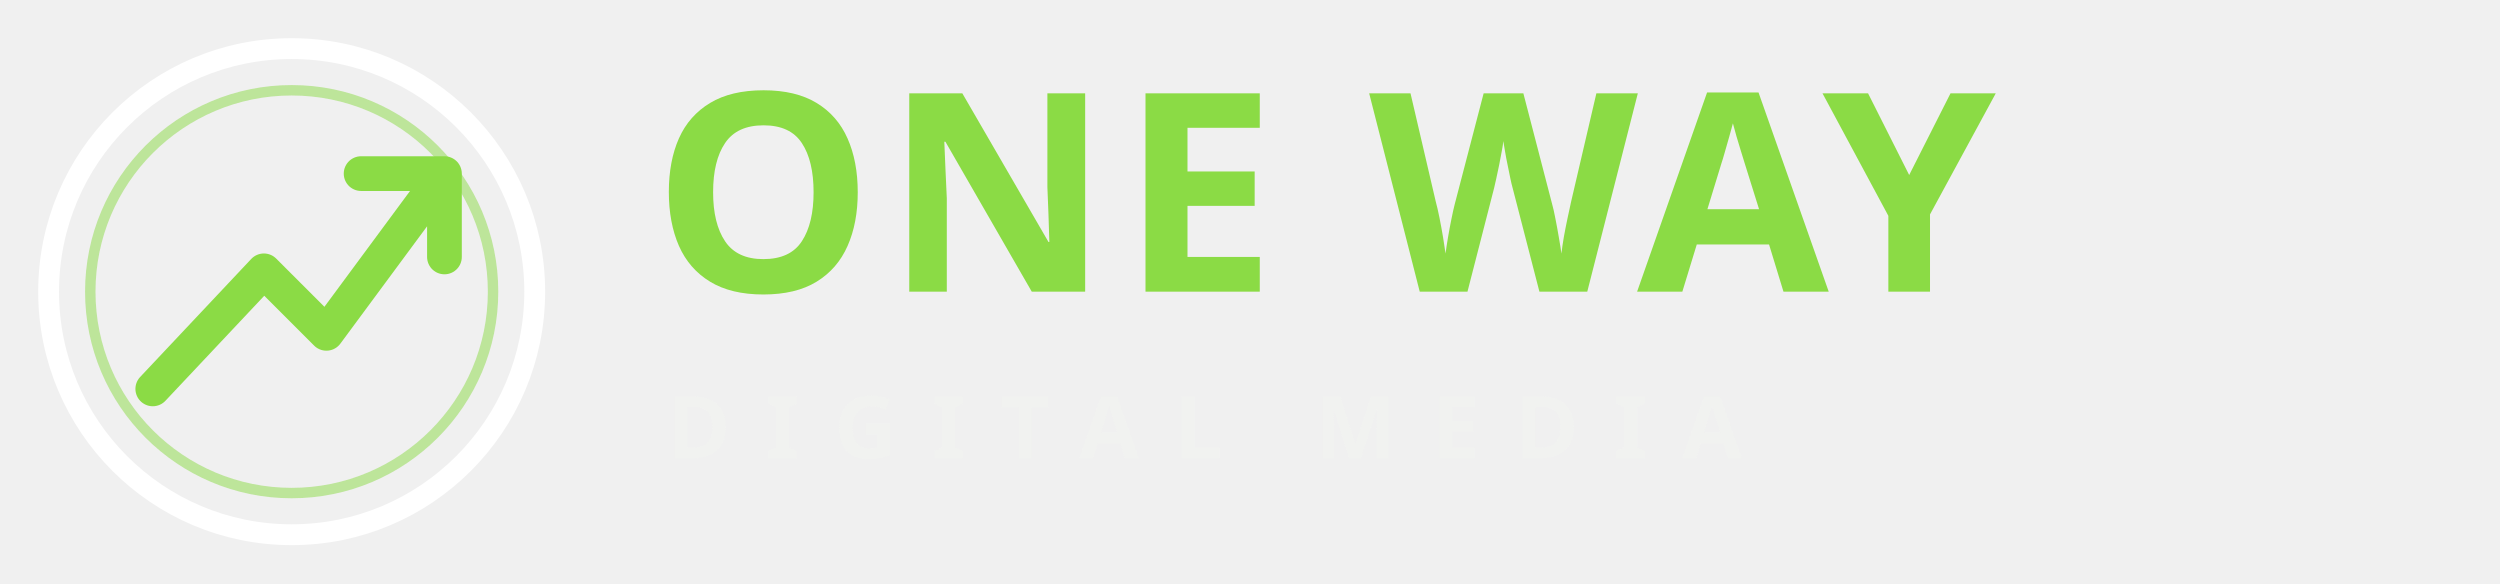
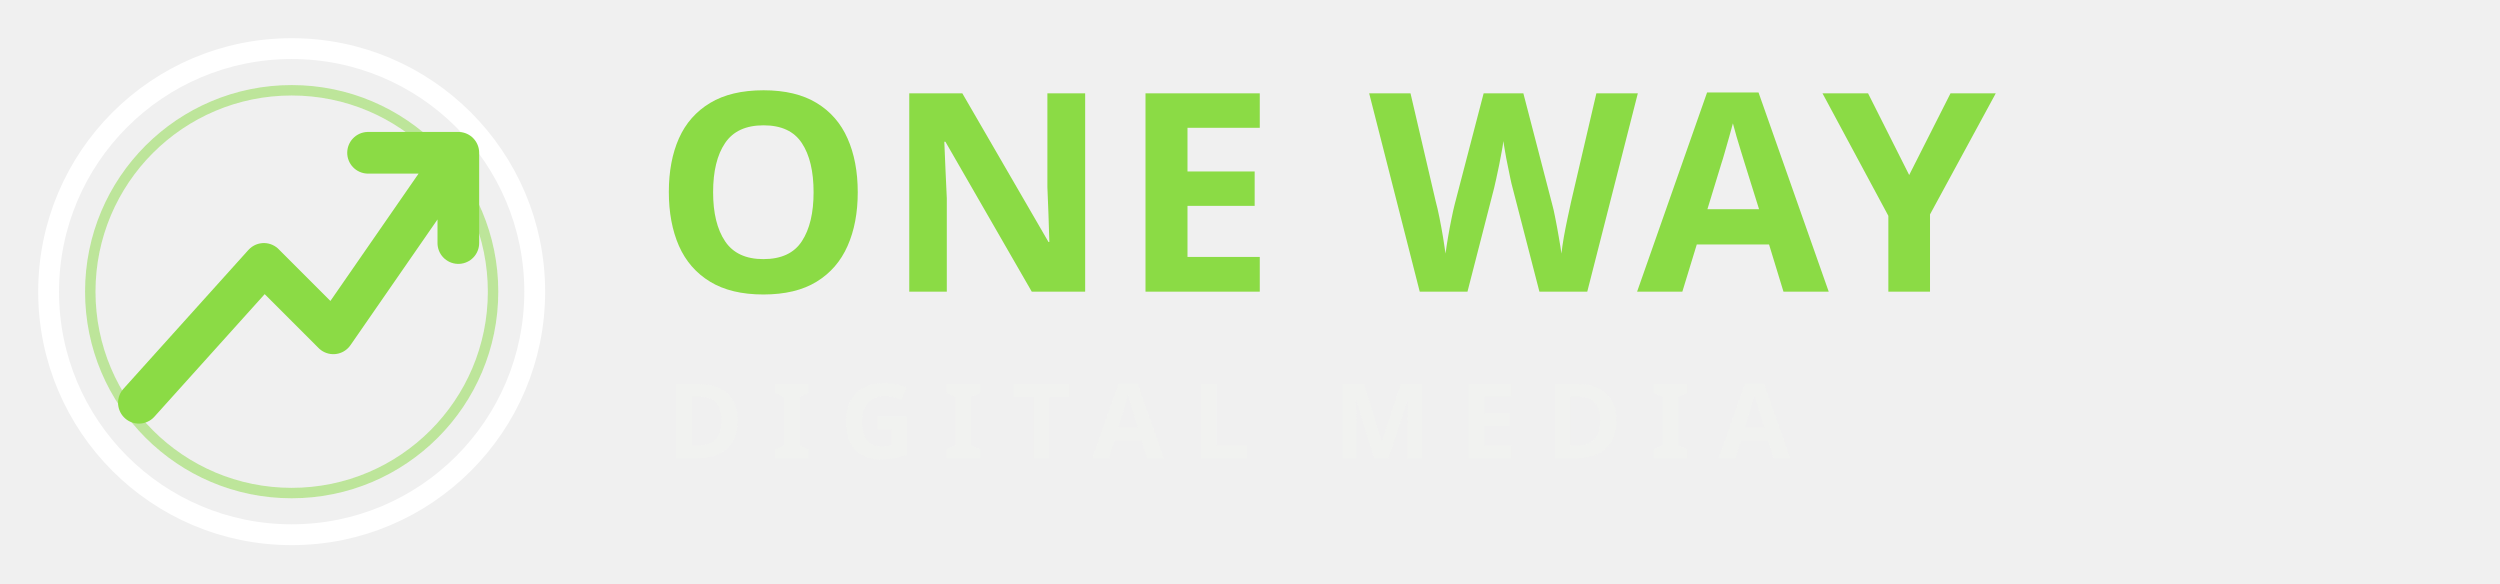
<svg xmlns="http://www.w3.org/2000/svg" viewBox="0 0 360 84" width="360" height="84" fill="none">
  <g transform="translate(4, 4)">
    <circle cx="38" cy="38" r="35" stroke="#ffffff" stroke-width="3" />
    <circle cx="38" cy="38" r="29" stroke="#8bdb45" stroke-width="1.5" stroke-opacity="0.5" />
-     <path d="M18 52 L34 35 L43 44 L60 21 M48 21 H60 V33" stroke="#8bdb45" stroke-width="5" stroke-linecap="round" stroke-linejoin="round" />
+     <path d="M16 54 L34 34 L44 44 L62 18 M49 18 H62 V31" stroke="#8bdb45" stroke-width="6" stroke-linecap="round" stroke-linejoin="round" />
  </g>
  <text x="94" y="42" font-family="'Antonio', 'Impact', sans-serif" font-size="40" font-weight="700" fill="#8bdb45" letter-spacing="1.5">ONE WAY</text>
-   <text x="96" y="66" font-family="'Outfit', 'Segoe UI', sans-serif" font-size="12.5" font-weight="600" fill="#f1f2f0" letter-spacing="5" opacity="0.95">DIGITAL MEDIA</text>
+   <text x="96" y="66" font-family="'Outfit', 'Segoe UI', sans-serif" font-size="15" font-weight="600" fill="#f1f2f0" letter-spacing="4" opacity="0.95">DIGITAL MEDIA</text>
</svg>
